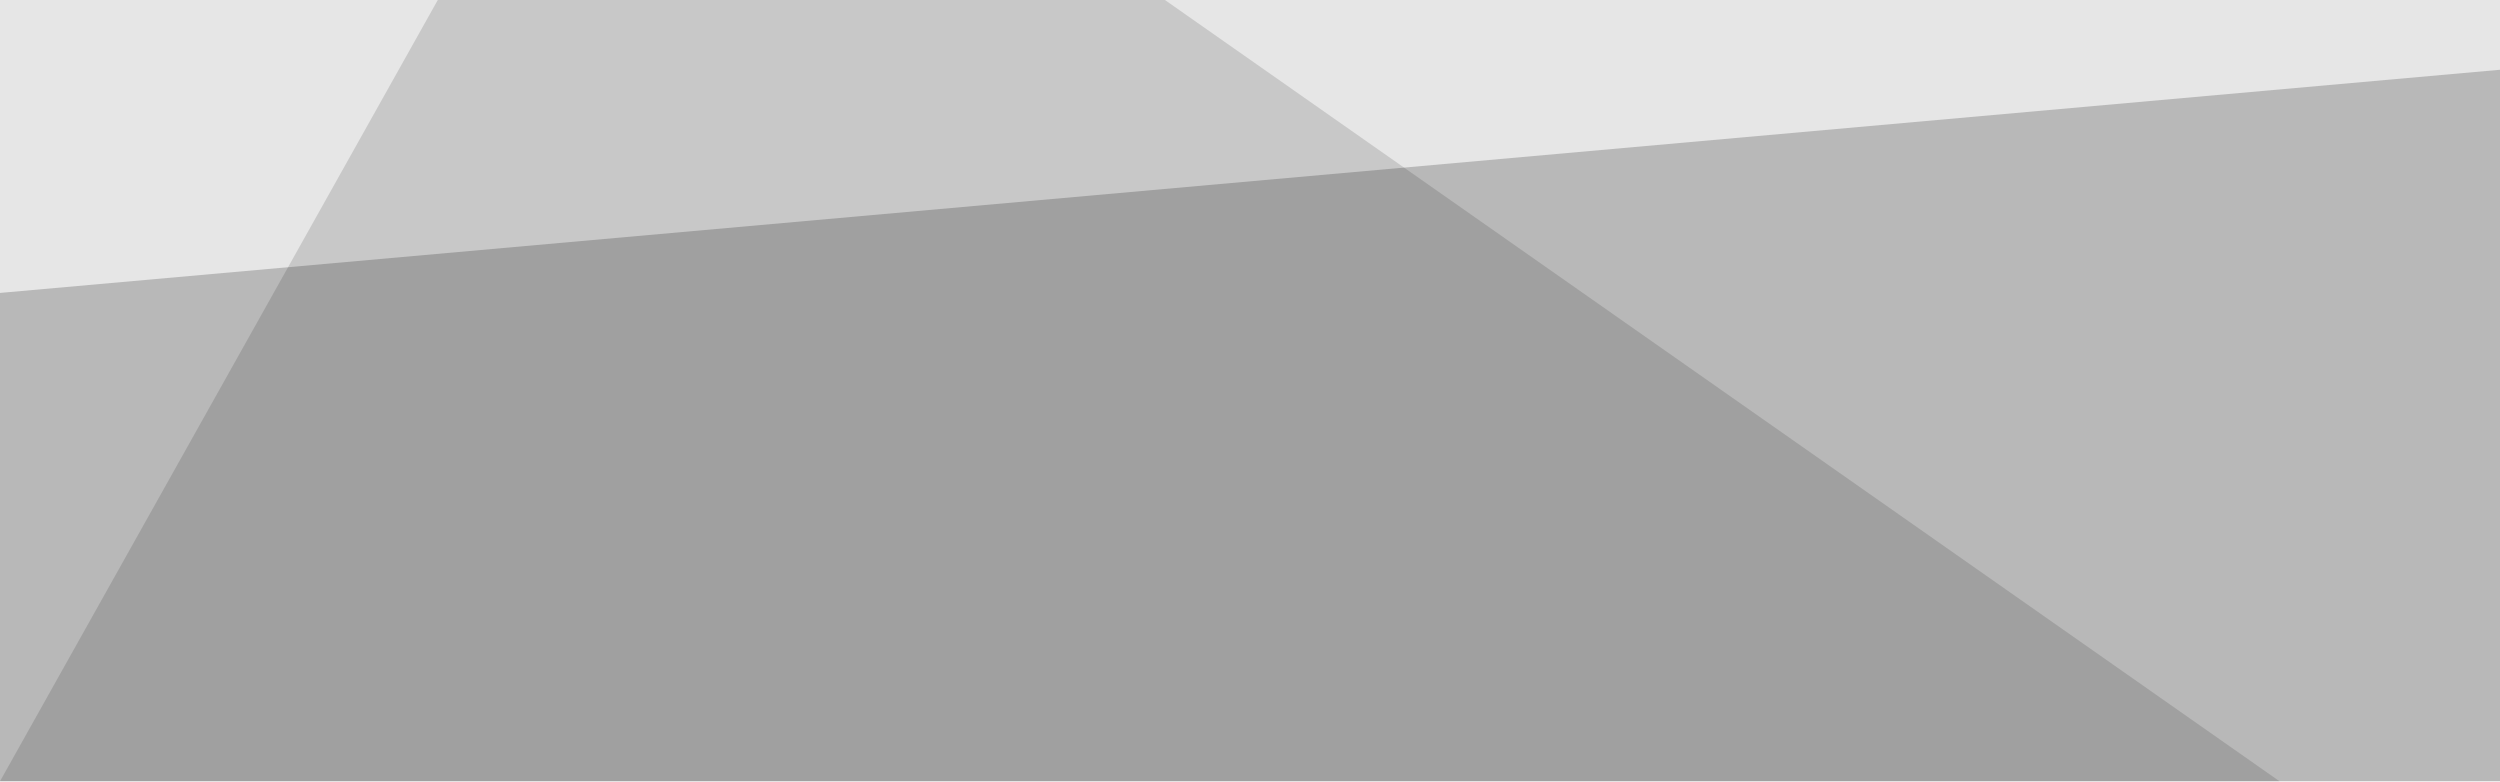
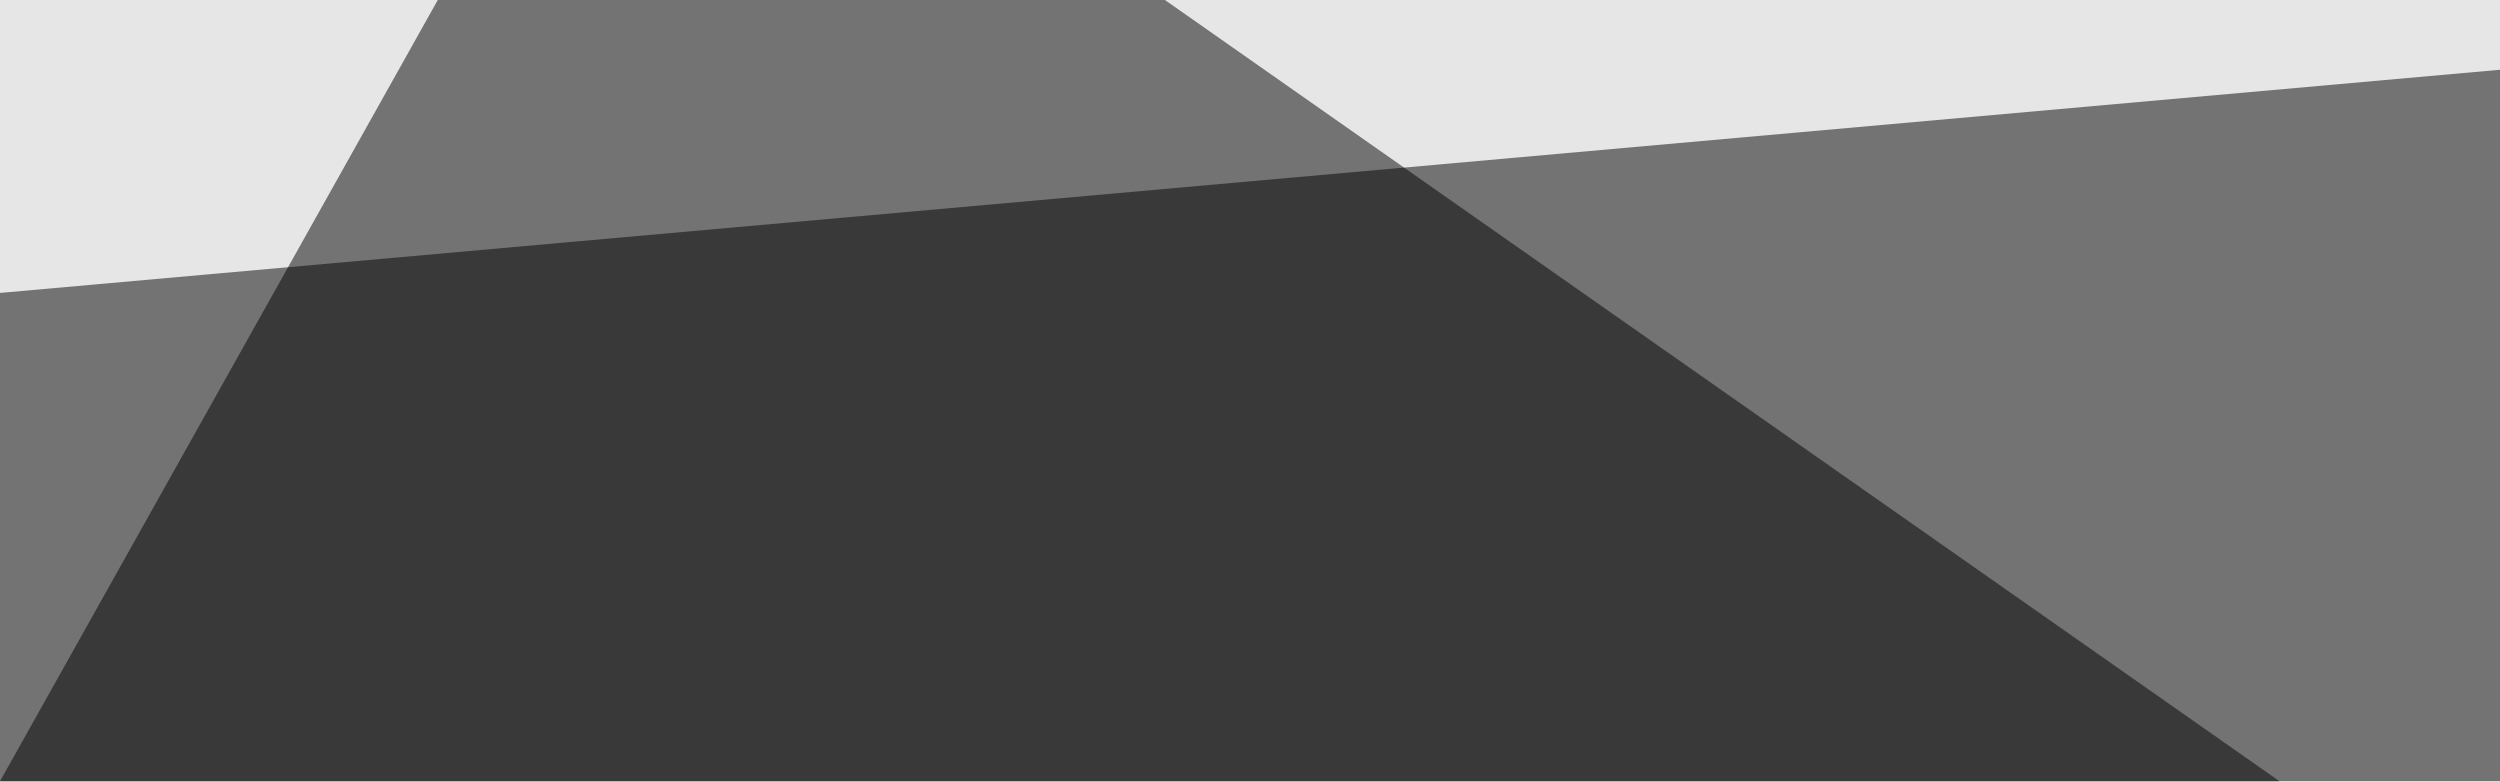
<svg xmlns="http://www.w3.org/2000/svg" width="1440" height="450" viewBox="0 0 1440 450">
-   <g fill-rule="evenodd">
-     <rect width="1440" height="450" opacity=".098" />
-     <polygon fill-rule="nonzero" points="252.164 0 671 0 1313 450 0 450" opacity=".132" />
-     <polygon fill-rule="nonzero" points="0 168.722 1440 40.178 1440 450 0 450" opacity=".2" />
-   </g>
+   <rect width="1440" height="450" opacity=".1" />
+   <polygon points="252.164 0 671 0 1313 450 0 450" opacity=".5" />
+   <polygon points="0 168.722 1440 40.178 1440 450 0 450" opacity=".5" />
</svg>
